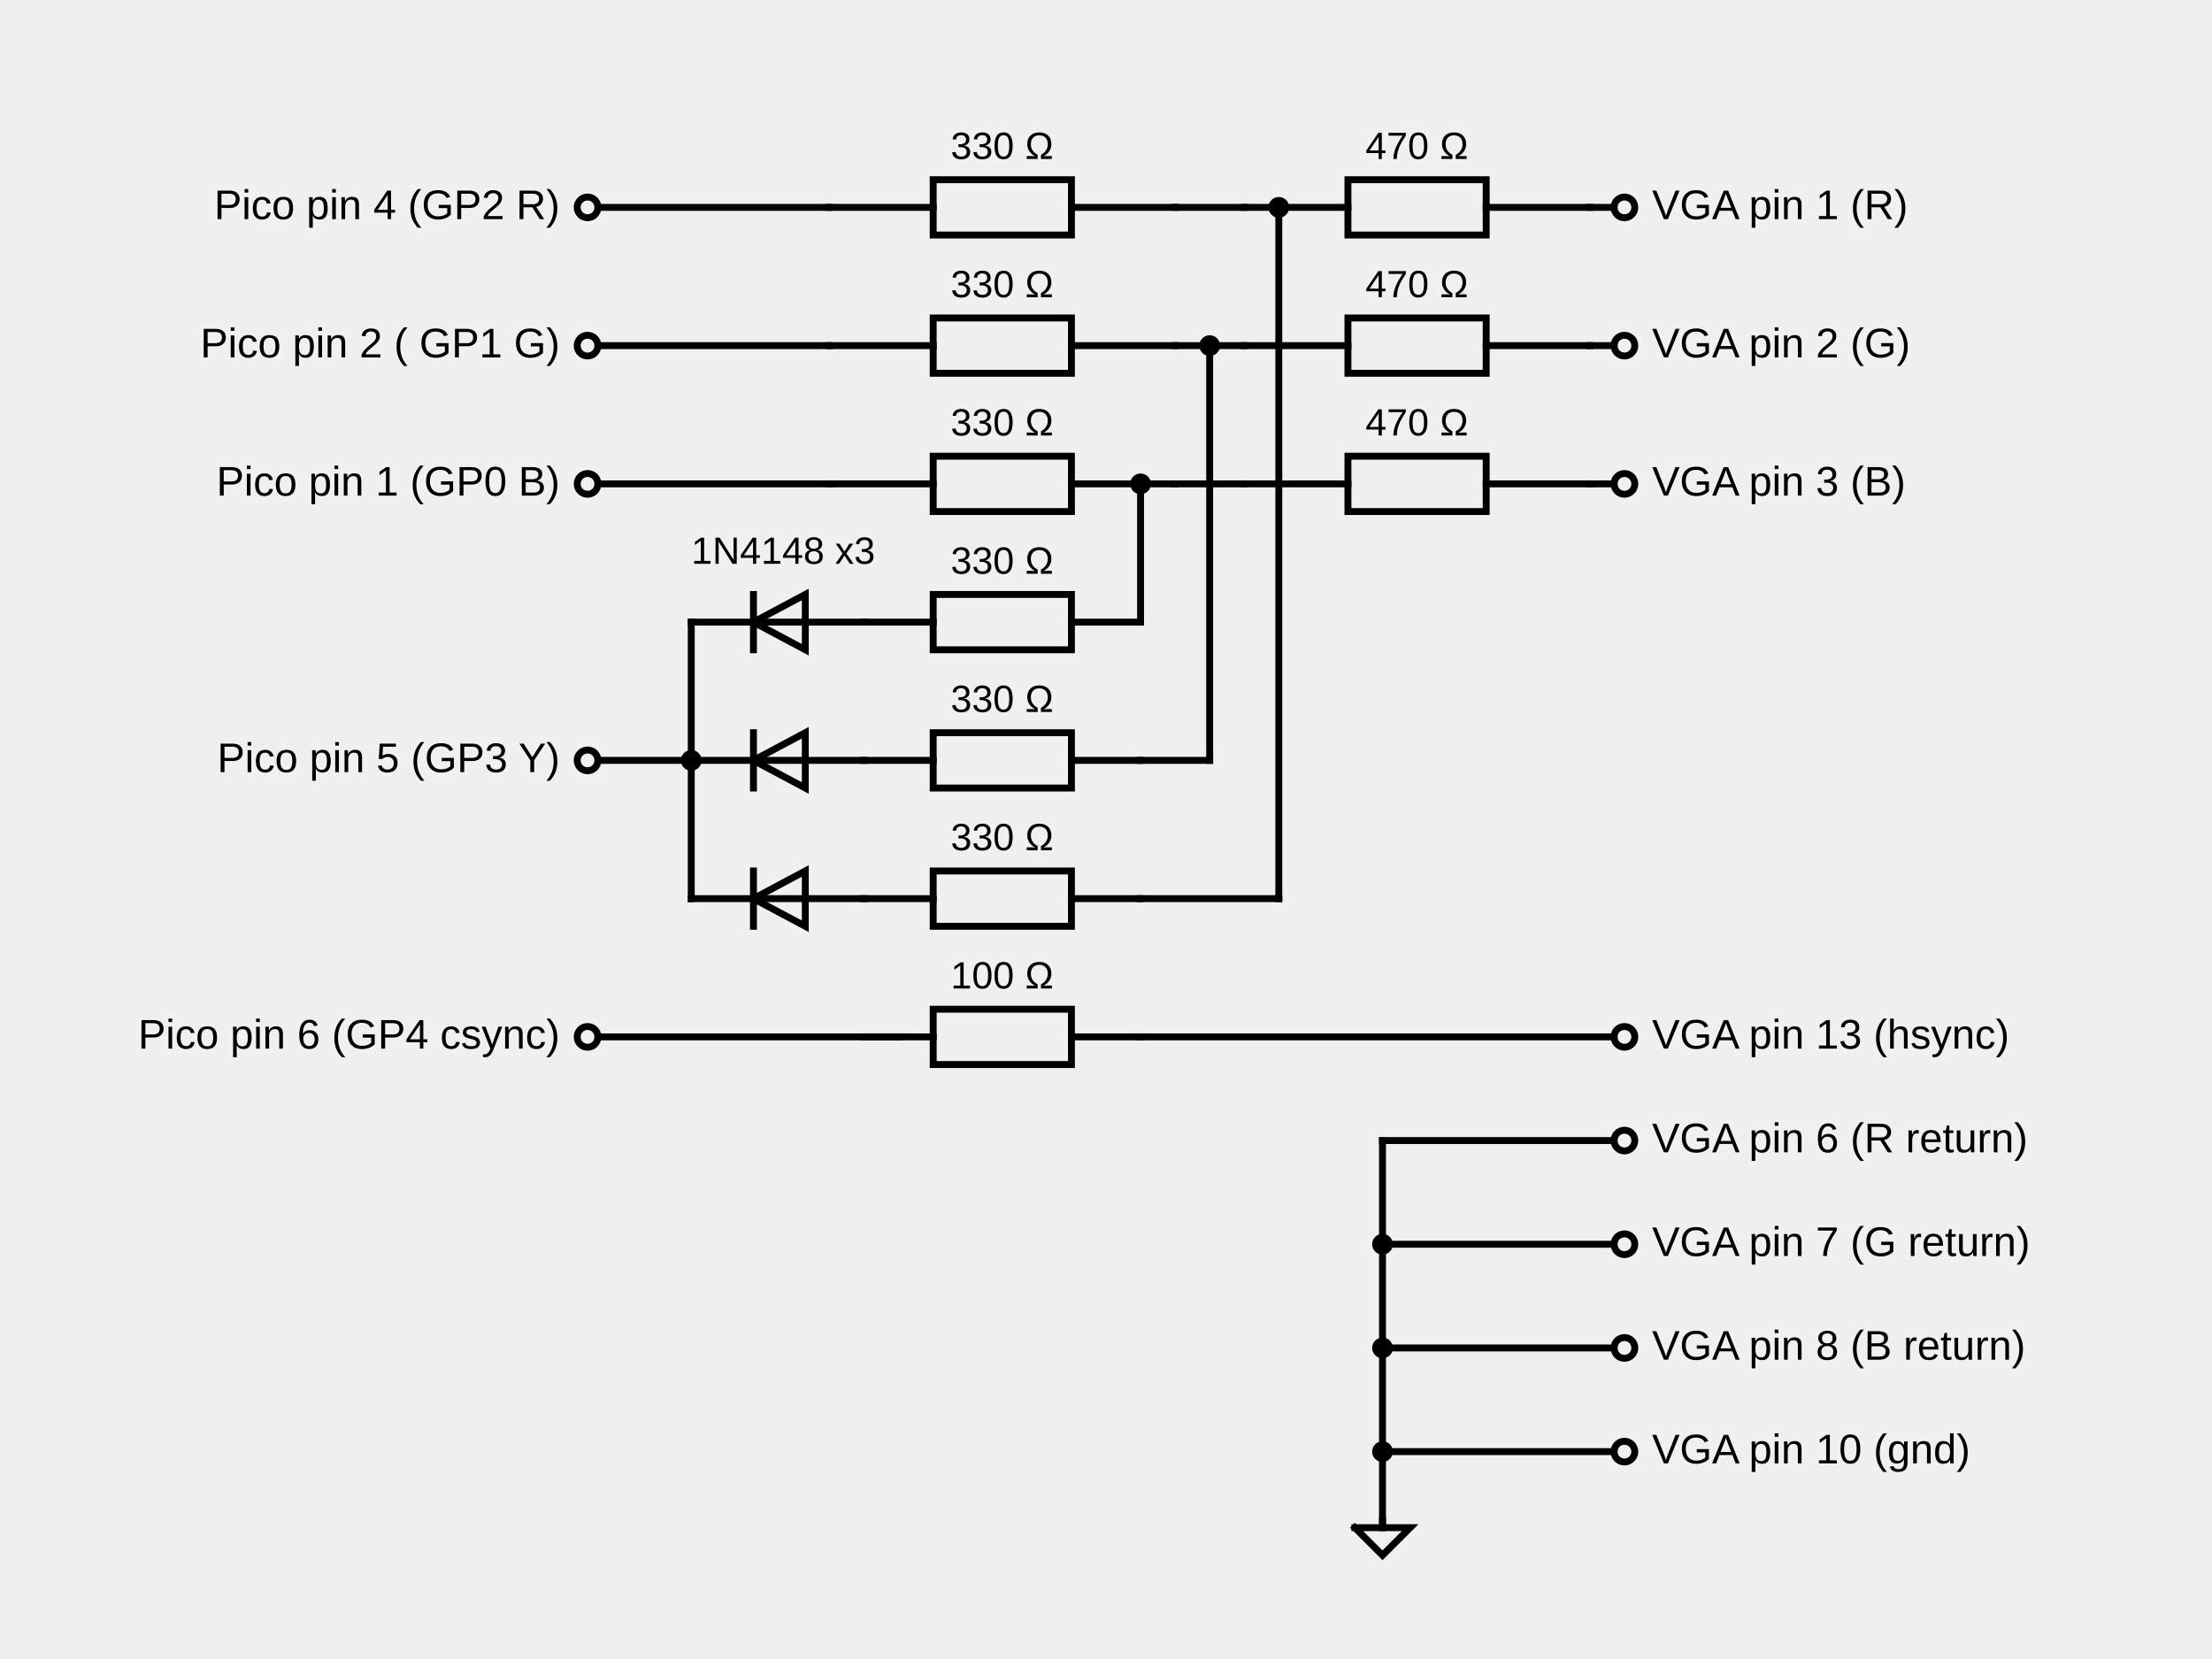
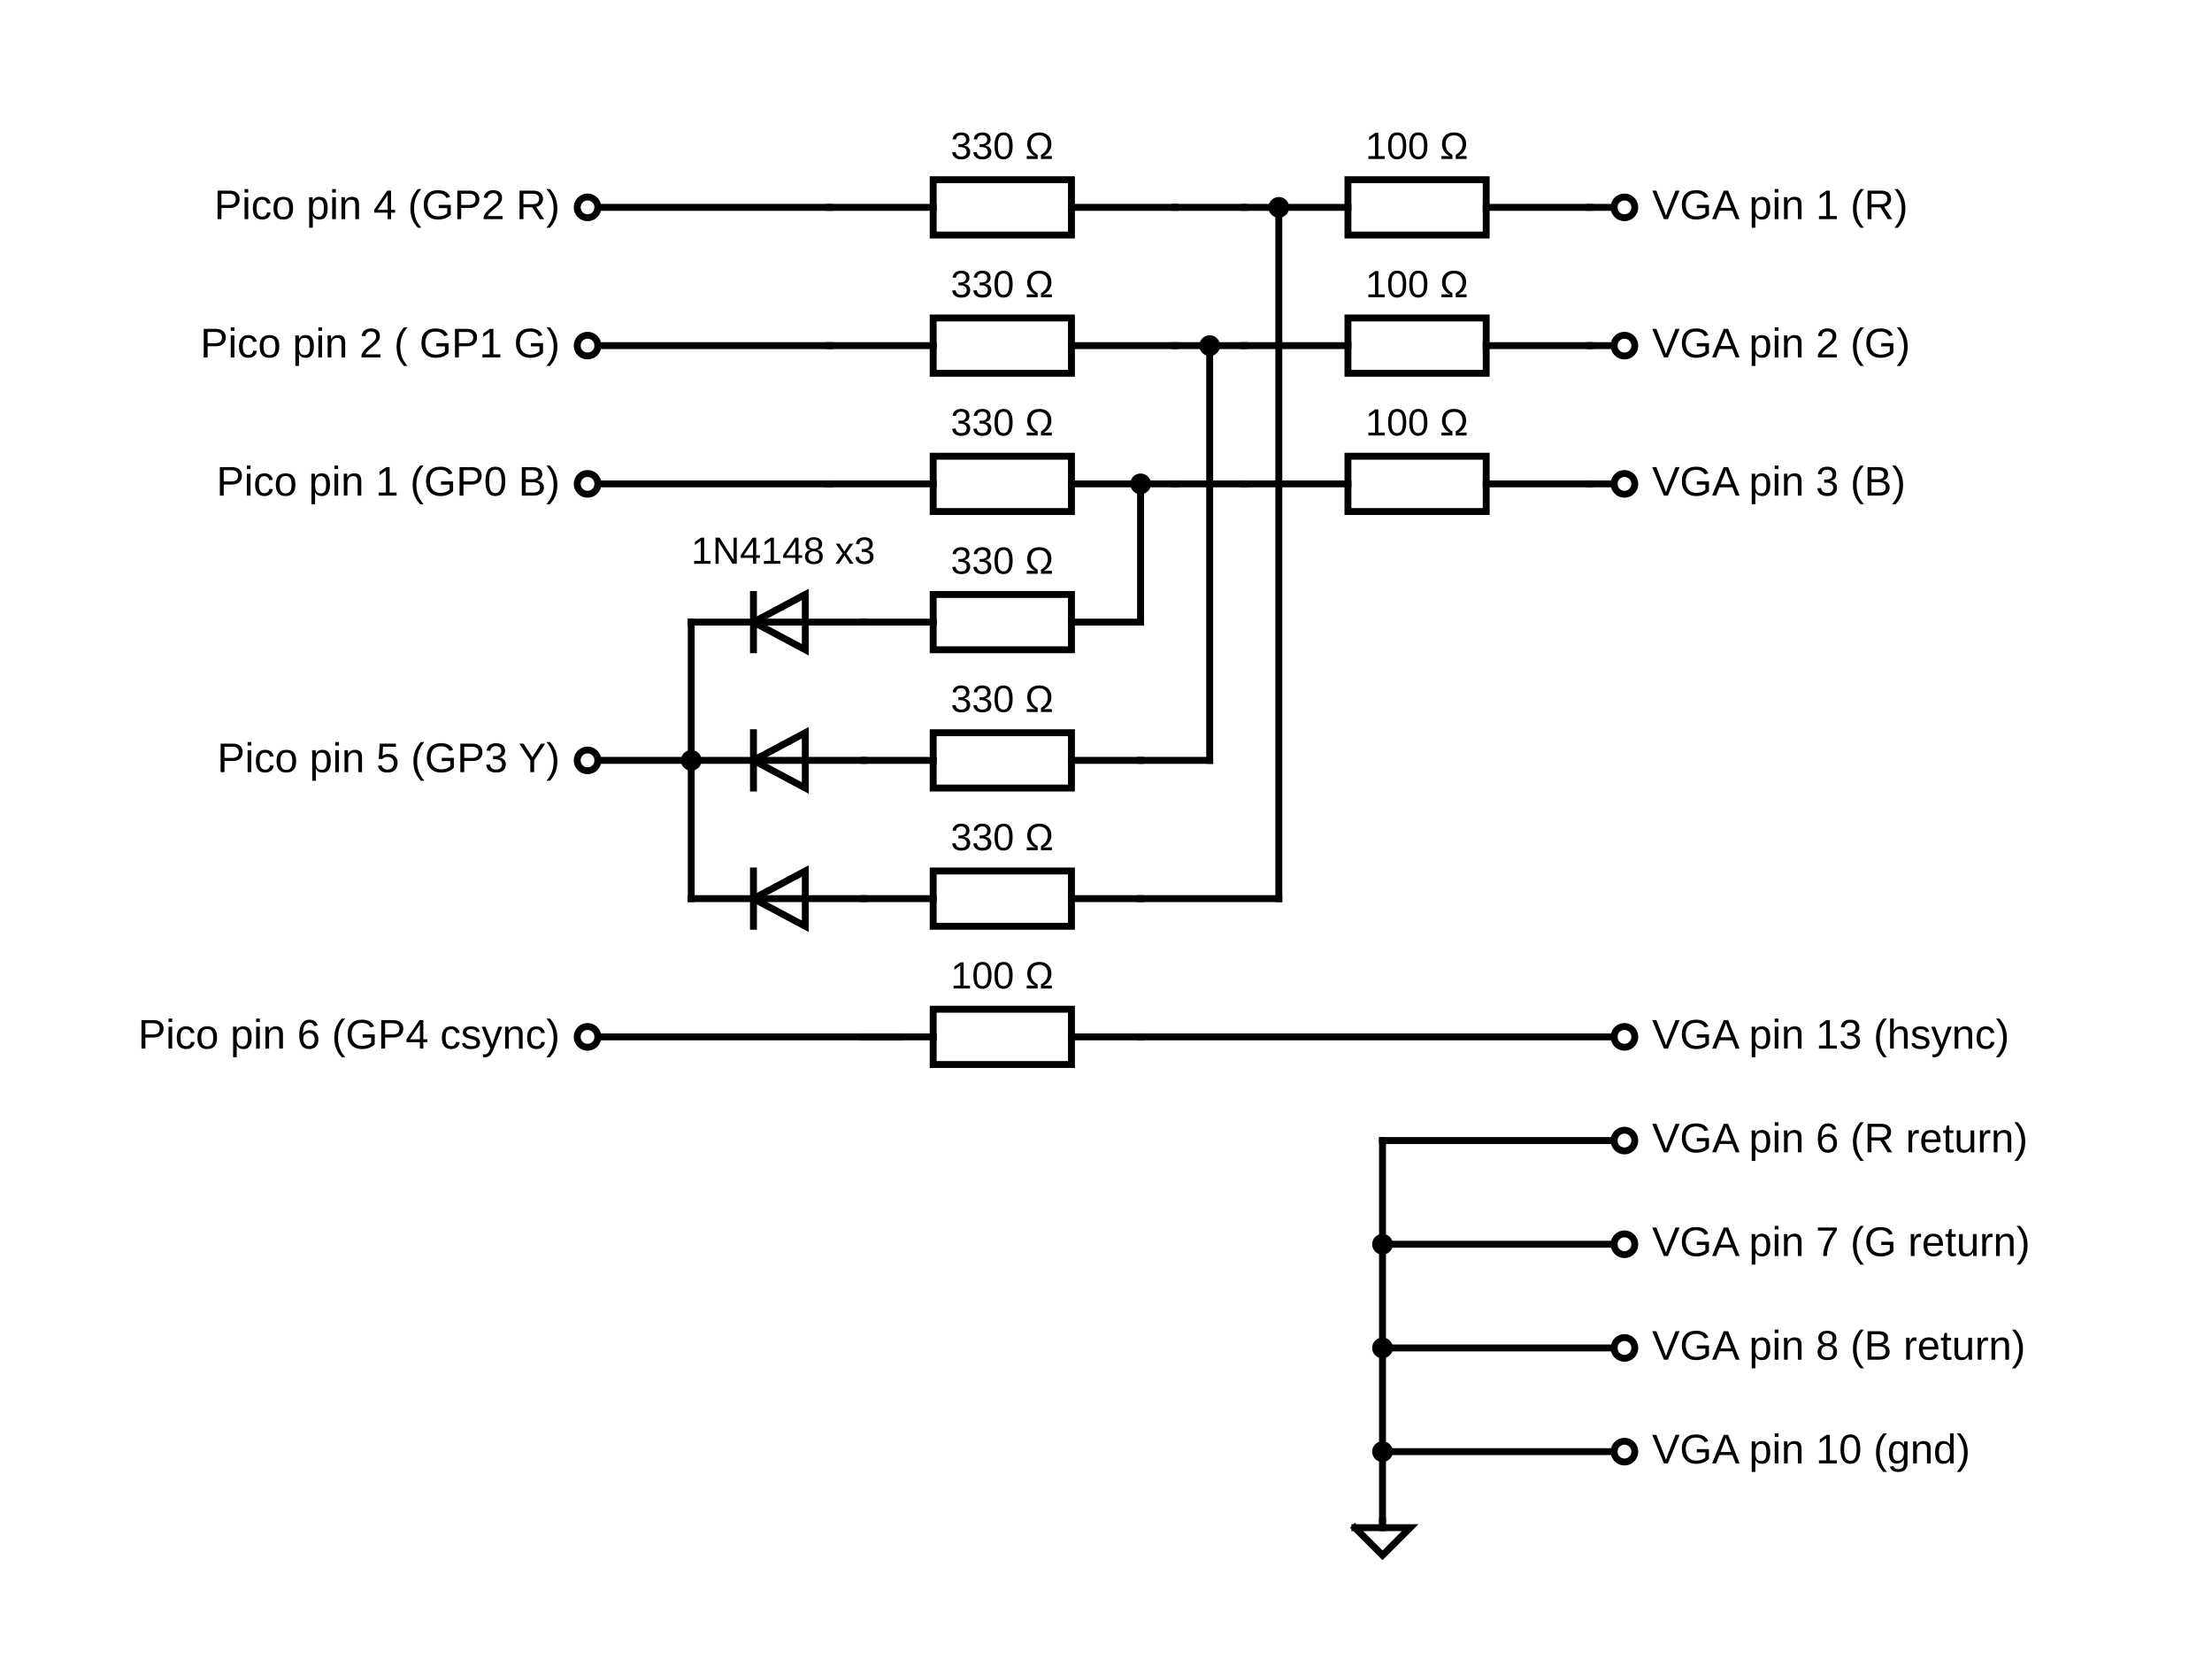
- <svg xmlns="http://www.w3.org/2000/svg" version="1.1" width="640" height="480">
-   <text x="200" y="160" style="font-family:Arial;font-size:11px;text-anchor:start" dominant-baseline="middle" transform="rotate(0, 200, 160)">1N4148 x3</text>
-   <line x1="400" y1="440" x2="400" y2="442" style="stroke:rgb(0, 0, 0);stroke-linecap:square;stroke-width:2" />
-   <path d="M 392,442 L 408,442 L 400,450 L 392,442" style="fill-opacity:0;fill:rgb(0, 0, 0);stroke:rgb(0, 0, 0);stroke-linecap:square;stroke-width:2" />
-   <line x1="400" y1="330" x2="400" y2="440" style="stroke:rgb(0, 0, 0);stroke-linecap:square;stroke-width:2" />
-   <text x="478" y="420" style="font-family:Arial;font-size:12px;text-anchor:start" dominant-baseline="middle" transform="rotate(0, 478, 420)">VGA pin 10 (gnd)</text>
-   <line x1="400" y1="420" x2="467" y2="420" style="stroke:rgb(0, 0, 0);stroke-linecap:square;stroke-width:2" />
-   <ellipse cx="470" cy="420" rx="3" ry="3" style="fill-opacity:0;fill:rgb(0, 0, 0);stroke:rgb(0, 0, 0);stroke-width:2" />
-   <text x="478" y="390" style="font-family:Arial;font-size:12px;text-anchor:start" dominant-baseline="middle" transform="rotate(0, 478, 390)">VGA pin 8 (B return)</text>
-   <line x1="400" y1="390" x2="467" y2="390" style="stroke:rgb(0, 0, 0);stroke-linecap:square;stroke-width:2" />
-   <ellipse cx="470" cy="390" rx="3" ry="3" style="fill-opacity:0;fill:rgb(0, 0, 0);stroke:rgb(0, 0, 0);stroke-width:2" />
-   <text x="478" y="360" style="font-family:Arial;font-size:12px;text-anchor:start" dominant-baseline="middle" transform="rotate(0, 478, 360)">VGA pin 7 (G return)</text>
-   <line x1="400" y1="360" x2="467" y2="360" style="stroke:rgb(0, 0, 0);stroke-linecap:square;stroke-width:2" />
-   <ellipse cx="470" cy="360" rx="3" ry="3" style="fill-opacity:0;fill:rgb(0, 0, 0);stroke:rgb(0, 0, 0);stroke-width:2" />
-   <text x="478" y="330" style="font-family:Arial;font-size:12px;text-anchor:start" dominant-baseline="middle" transform="rotate(0, 478, 330)">VGA pin 6 (R return)</text>
-   <line x1="400" y1="330" x2="467" y2="330" style="stroke:rgb(0, 0, 0);stroke-linecap:square;stroke-width:2" />
-   <ellipse cx="470" cy="330" rx="3" ry="3" style="fill-opacity:0;fill:rgb(0, 0, 0);stroke:rgb(0, 0, 0);stroke-width:2" />
-   <text x="162" y="300" style="font-family:Arial;font-size:12px;text-anchor:end" dominant-baseline="middle" transform="rotate(0, 162, 300)">Pico pin 6 (GP4 csync)</text>
-   <line x1="173" y1="300" x2="260" y2="300" style="stroke:rgb(0, 0, 0);stroke-linecap:square;stroke-width:2" />
-   <ellipse cx="170" cy="300" rx="3" ry="3" style="fill-opacity:0;fill:rgb(0, 0, 0);stroke:rgb(0, 0, 0);stroke-width:2" />
-   <text x="478" y="300" style="font-family:Arial;font-size:12px;text-anchor:start" dominant-baseline="middle" transform="rotate(0, 478, 300)">VGA pin 13 (hsync)</text>
-   <line x1="330" y1="300" x2="467" y2="300" style="stroke:rgb(0, 0, 0);stroke-linecap:square;stroke-width:2" />
-   <ellipse cx="470" cy="300" rx="3" ry="3" style="fill-opacity:0;fill:rgb(0, 0, 0);stroke:rgb(0, 0, 0);stroke-width:2" />
-   <line x1="250" y1="300" x2="270" y2="300" style="stroke:rgb(0, 0, 0);stroke-linecap:square;stroke-width:2" />
-   <line x1="310" y1="300" x2="330" y2="300" style="stroke:rgb(0, 0, 0);stroke-linecap:square;stroke-width:2" />
-   <rect x="270" y="292" width="40" height="16" style="fill-opacity:0;fill:rgb(0, 0, 0);stroke:rgb(0, 0, 0);stroke-width:2" />
-   <text x="290" y="286" style="font-family:Arial;font-size:11px;text-anchor:middle" dominant-baseline="baseline" transform="rotate(0, 290, 286)">100 Ω</text>
-   <line x1="340" y1="60" x2="360" y2="60" style="stroke:rgb(0, 0, 0);stroke-linecap:square;stroke-width:2" />
-   <line x1="340" y1="140" x2="360" y2="140" style="stroke:rgb(0, 0, 0);stroke-linecap:square;stroke-width:2" />
-   <line x1="340" y1="100" x2="360" y2="100" style="stroke:rgb(0, 0, 0);stroke-linecap:square;stroke-width:2" />
-   <line x1="330" y1="260" x2="370" y2="260" style="stroke:rgb(0, 0, 0);stroke-linecap:square;stroke-width:2" />
-   <line x1="330" y1="220" x2="350" y2="220" style="stroke:rgb(0, 0, 0);stroke-linecap:square;stroke-width:2" />
-   <line x1="370" y1="60" x2="370" y2="260" style="stroke:rgb(0, 0, 0);stroke-linecap:square;stroke-width:2" />
-   <line x1="350" y1="100" x2="350" y2="220" style="stroke:rgb(0, 0, 0);stroke-linecap:square;stroke-width:2" />
-   <line x1="330" y1="140" x2="330" y2="180" style="stroke:rgb(0, 0, 0);stroke-linecap:square;stroke-width:2" />
-   <line x1="200" y1="180" x2="200" y2="260" style="stroke:rgb(0, 0, 0);stroke-linecap:square;stroke-width:2" />
-   <line x1="250" y1="260" x2="200" y2="260" style="stroke:rgb(0, 0, 0);stroke-linecap:square;stroke-width:2" />
-   <path d="M 218,260 M 218,252 L 218,268 M 218,260 L 233,268 L 233,252 L 218,260" style="fill-opacity:0;fill:rgb(0, 0, 0);stroke:rgb(0, 0, 0);stroke-linecap:square;stroke-width:2" />
-   <line x1="250" y1="260" x2="270" y2="260" style="stroke:rgb(0, 0, 0);stroke-linecap:square;stroke-width:2" />
-   <line x1="310" y1="260" x2="330" y2="260" style="stroke:rgb(0, 0, 0);stroke-linecap:square;stroke-width:2" />
-   <rect x="270" y="252" width="40" height="16" style="fill-opacity:0;fill:rgb(0, 0, 0);stroke:rgb(0, 0, 0);stroke-width:2" />
-   <text x="290" y="246" style="font-family:Arial;font-size:11px;text-anchor:middle" dominant-baseline="baseline" transform="rotate(0, 290, 246)">330 Ω</text>
-   <text x="162" y="220" style="font-family:Arial;font-size:12px;text-anchor:end" dominant-baseline="middle" transform="rotate(0, 162, 220)">Pico pin 5 (GP3 Y)</text>
-   <line x1="173" y1="220" x2="200" y2="220" style="stroke:rgb(0, 0, 0);stroke-linecap:square;stroke-width:2" />
-   <ellipse cx="170" cy="220" rx="3" ry="3" style="fill-opacity:0;fill:rgb(0, 0, 0);stroke:rgb(0, 0, 0);stroke-width:2" />
-   <line x1="250" y1="220" x2="200" y2="220" style="stroke:rgb(0, 0, 0);stroke-linecap:square;stroke-width:2" />
-   <path d="M 218,220 M 218,212 L 218,228 M 218,220 L 233,228 L 233,212 L 218,220" style="fill-opacity:0;fill:rgb(0, 0, 0);stroke:rgb(0, 0, 0);stroke-linecap:square;stroke-width:2" />
-   <line x1="250" y1="220" x2="270" y2="220" style="stroke:rgb(0, 0, 0);stroke-linecap:square;stroke-width:2" />
-   <line x1="310" y1="220" x2="330" y2="220" style="stroke:rgb(0, 0, 0);stroke-linecap:square;stroke-width:2" />
-   <rect x="270" y="212" width="40" height="16" style="fill-opacity:0;fill:rgb(0, 0, 0);stroke:rgb(0, 0, 0);stroke-width:2" />
-   <text x="290" y="206" style="font-family:Arial;font-size:11px;text-anchor:middle" dominant-baseline="baseline" transform="rotate(0, 290, 206)">330 Ω</text>
-   <line x1="250" y1="180" x2="200" y2="180" style="stroke:rgb(0, 0, 0);stroke-linecap:square;stroke-width:2" />
-   <path d="M 218,180 M 218,172 L 218,188 M 218,180 L 233,188 L 233,172 L 218,180" style="fill-opacity:0;fill:rgb(0, 0, 0);stroke:rgb(0, 0, 0);stroke-linecap:square;stroke-width:2" />
-   <text x="478" y="140" style="font-family:Arial;font-size:12px;text-anchor:start" dominant-baseline="middle" transform="rotate(0, 478, 140)">VGA pin 3 (B)</text>
-   <line x1="460" y1="140" x2="467" y2="140" style="stroke:rgb(0, 0, 0);stroke-linecap:square;stroke-width:2" />
-   <ellipse cx="470" cy="140" rx="3" ry="3" style="fill-opacity:0;fill:rgb(0, 0, 0);stroke:rgb(0, 0, 0);stroke-width:2" />
-   <line x1="360" y1="140" x2="390" y2="140" style="stroke:rgb(0, 0, 0);stroke-linecap:square;stroke-width:2" />
-   <line x1="430" y1="140" x2="460" y2="140" style="stroke:rgb(0, 0, 0);stroke-linecap:square;stroke-width:2" />
-   <rect x="390" y="132" width="40" height="16" style="fill-opacity:0;fill:rgb(0, 0, 0);stroke:rgb(0, 0, 0);stroke-width:2" />
-   <text x="410" y="126" style="font-family:Arial;font-size:11px;text-anchor:middle" dominant-baseline="baseline" transform="rotate(0, 410, 126)">470 Ω</text>
-   <text x="162" y="140" style="font-family:Arial;font-size:12px;text-anchor:end" dominant-baseline="middle" transform="rotate(0, 162, 140)">Pico pin 1 (GP0 B)</text>
-   <line x1="173" y1="140" x2="240" y2="140" style="stroke:rgb(0, 0, 0);stroke-linecap:square;stroke-width:2" />
-   <ellipse cx="170" cy="140" rx="3" ry="3" style="fill-opacity:0;fill:rgb(0, 0, 0);stroke:rgb(0, 0, 0);stroke-width:2" />
-   <line x1="240" y1="140" x2="270" y2="140" style="stroke:rgb(0, 0, 0);stroke-linecap:square;stroke-width:2" />
-   <line x1="310" y1="140" x2="340" y2="140" style="stroke:rgb(0, 0, 0);stroke-linecap:square;stroke-width:2" />
-   <rect x="270" y="132" width="40" height="16" style="fill-opacity:0;fill:rgb(0, 0, 0);stroke:rgb(0, 0, 0);stroke-width:2" />
-   <text x="290" y="126" style="font-family:Arial;font-size:11px;text-anchor:middle" dominant-baseline="baseline" transform="rotate(0, 290, 126)">330 Ω</text>
-   <text x="478" y="100" style="font-family:Arial;font-size:12px;text-anchor:start" dominant-baseline="middle" transform="rotate(0, 478, 100)">VGA pin 2 (G)</text>
-   <line x1="460" y1="100" x2="467" y2="100" style="stroke:rgb(0, 0, 0);stroke-linecap:square;stroke-width:2" />
-   <ellipse cx="470" cy="100" rx="3" ry="3" style="fill-opacity:0;fill:rgb(0, 0, 0);stroke:rgb(0, 0, 0);stroke-width:2" />
-   <line x1="360" y1="100" x2="390" y2="100" style="stroke:rgb(0, 0, 0);stroke-linecap:square;stroke-width:2" />
-   <line x1="430" y1="100" x2="460" y2="100" style="stroke:rgb(0, 0, 0);stroke-linecap:square;stroke-width:2" />
-   <rect x="390" y="92" width="40" height="16" style="fill-opacity:0;fill:rgb(0, 0, 0);stroke:rgb(0, 0, 0);stroke-width:2" />
-   <text x="410" y="86" style="font-family:Arial;font-size:11px;text-anchor:middle" dominant-baseline="baseline" transform="rotate(0, 410, 86)">470 Ω</text>
-   <text x="162" y="100" style="font-family:Arial;font-size:12px;text-anchor:end" dominant-baseline="middle" transform="rotate(0, 162, 100)">Pico pin 2 ( GP1 G)</text>
-   <line x1="173" y1="100" x2="240" y2="100" style="stroke:rgb(0, 0, 0);stroke-linecap:square;stroke-width:2" />
-   <ellipse cx="170" cy="100" rx="3" ry="3" style="fill-opacity:0;fill:rgb(0, 0, 0);stroke:rgb(0, 0, 0);stroke-width:2" />
-   <line x1="240" y1="100" x2="270" y2="100" style="stroke:rgb(0, 0, 0);stroke-linecap:square;stroke-width:2" />
-   <line x1="310" y1="100" x2="340" y2="100" style="stroke:rgb(0, 0, 0);stroke-linecap:square;stroke-width:2" />
-   <rect x="270" y="92" width="40" height="16" style="fill-opacity:0;fill:rgb(0, 0, 0);stroke:rgb(0, 0, 0);stroke-width:2" />
-   <text x="290" y="86" style="font-family:Arial;font-size:11px;text-anchor:middle" dominant-baseline="baseline" transform="rotate(0, 290, 86)">330 Ω</text>
-   <line x1="250" y1="180" x2="270" y2="180" style="stroke:rgb(0, 0, 0);stroke-linecap:square;stroke-width:2" />
-   <line x1="310" y1="180" x2="330" y2="180" style="stroke:rgb(0, 0, 0);stroke-linecap:square;stroke-width:2" />
-   <rect x="270" y="172" width="40" height="16" style="fill-opacity:0;fill:rgb(0, 0, 0);stroke:rgb(0, 0, 0);stroke-width:2" />
-   <text x="290" y="166" style="font-family:Arial;font-size:11px;text-anchor:middle" dominant-baseline="baseline" transform="rotate(0, 290, 166)">330 Ω</text>
-   <text x="478" y="60" style="font-family:Arial;font-size:12px;text-anchor:start" dominant-baseline="middle" transform="rotate(0, 478, 60)">VGA pin 1 (R)</text>
-   <line x1="460" y1="60" x2="467" y2="60" style="stroke:rgb(0, 0, 0);stroke-linecap:square;stroke-width:2" />
-   <ellipse cx="470" cy="60" rx="3" ry="3" style="fill-opacity:0;fill:rgb(0, 0, 0);stroke:rgb(0, 0, 0);stroke-width:2" />
-   <line x1="360" y1="60" x2="390" y2="60" style="stroke:rgb(0, 0, 0);stroke-linecap:square;stroke-width:2" />
-   <line x1="430" y1="60" x2="460" y2="60" style="stroke:rgb(0, 0, 0);stroke-linecap:square;stroke-width:2" />
-   <rect x="390" y="52" width="40" height="16" style="fill-opacity:0;fill:rgb(0, 0, 0);stroke:rgb(0, 0, 0);stroke-width:2" />
-   <text x="410" y="46" style="font-family:Arial;font-size:11px;text-anchor:middle" dominant-baseline="baseline" transform="rotate(0, 410, 46)">470 Ω</text>
-   <text x="162" y="60" style="font-family:Arial;font-size:12px;text-anchor:end" dominant-baseline="middle" transform="rotate(0, 162, 60)">Pico pin 4 (GP2 R)</text>
-   <line x1="173" y1="60" x2="240" y2="60" style="stroke:rgb(0, 0, 0);stroke-linecap:square;stroke-width:2" />
-   <ellipse cx="170" cy="60" rx="3" ry="3" style="fill-opacity:0;fill:rgb(0, 0, 0);stroke:rgb(0, 0, 0);stroke-width:2" />
-   <line x1="240" y1="60" x2="270" y2="60" style="stroke:rgb(0, 0, 0);stroke-linecap:square;stroke-width:2" />
-   <line x1="310" y1="60" x2="340" y2="60" style="stroke:rgb(0, 0, 0);stroke-linecap:square;stroke-width:2" />
-   <rect x="270" y="52" width="40" height="16" style="fill-opacity:0;fill:rgb(0, 0, 0);stroke:rgb(0, 0, 0);stroke-width:2" />
-   <text x="290" y="46" style="font-family:Arial;font-size:11px;text-anchor:middle" dominant-baseline="baseline" transform="rotate(0, 290, 46)">330 Ω</text>
-   <ellipse cx="400" cy="360" rx="2" ry="2" style="fill-opacity:1;fill:rgb(0, 0, 0);stroke:rgb(0, 0, 0);stroke-width:2" />
-   <ellipse cx="400" cy="390" rx="2" ry="2" style="fill-opacity:1;fill:rgb(0, 0, 0);stroke:rgb(0, 0, 0);stroke-width:2" />
-   <ellipse cx="400" cy="420" rx="2" ry="2" style="fill-opacity:1;fill:rgb(0, 0, 0);stroke:rgb(0, 0, 0);stroke-width:2" />
-   <ellipse cx="350" cy="100" rx="2" ry="2" style="fill-opacity:1;fill:rgb(0, 0, 0);stroke:rgb(0, 0, 0);stroke-width:2" />
-   <ellipse cx="370" cy="60" rx="2" ry="2" style="fill-opacity:1;fill:rgb(0, 0, 0);stroke:rgb(0, 0, 0);stroke-width:2" />
-   <ellipse cx="330" cy="140" rx="2" ry="2" style="fill-opacity:1;fill:rgb(0, 0, 0);stroke:rgb(0, 0, 0);stroke-width:2" />
-   <ellipse cx="200" cy="220" rx="2" ry="2" style="fill-opacity:1;fill:rgb(0, 0, 0);stroke:rgb(0, 0, 0);stroke-width:2" />
+ <svg xmlns="http://www.w3.org/2000/svg" version="1.1" width="640" height="480" id="svg4921">
+   <defs id="defs4925" />
+   <g id="layer8">
+     <rect style="fill:#ffffff" id="rect5261" width="641.389" height="481.911" x="-0.044" y="-0.941" />
+   </g>
+   <g id="layer7" style="display:inline">
+     <text x="200" y="160" style="font-size:11px;font-family:Arial;text-anchor:start" dominant-baseline="middle" id="text4711">1N4148 x3</text>
+     <line x1="400" y1="440" x2="400" y2="442" style="stroke:#000000;stroke-width:2;stroke-linecap:square" id="line4713" />
+     <path d="m 392,442 h 16 l -8,8 -8,-8" style="fill:#000000;fill-opacity:0;stroke:#000000;stroke-width:2;stroke-linecap:square" id="path4715" />
+     <line x1="400" y1="330" x2="400" y2="440" style="stroke:#000000;stroke-width:2;stroke-linecap:square" id="line4717" />
+     <text x="478" y="420" style="font-size:12px;font-family:Arial;text-anchor:start" dominant-baseline="middle" id="text4719">VGA pin 10 (gnd)</text>
+     <line x1="400" y1="420" x2="467" y2="420" style="stroke:#000000;stroke-width:2;stroke-linecap:square" id="line4721" />
+     <circle cx="470" cy="420" style="fill:#000000;fill-opacity:0;stroke:#000000;stroke-width:2" id="ellipse4723" r="3" />
+     <text x="478" y="390" style="font-size:12px;font-family:Arial;text-anchor:start" dominant-baseline="middle" id="text4725">VGA pin 8 (B return)</text>
+     <line x1="400" y1="390" x2="467" y2="390" style="stroke:#000000;stroke-width:2;stroke-linecap:square" id="line4727" />
+     <circle cx="470" cy="390" style="fill:#000000;fill-opacity:0;stroke:#000000;stroke-width:2" id="ellipse4729" r="3" />
+     <text x="478" y="360" style="font-size:12px;font-family:Arial;text-anchor:start" dominant-baseline="middle" id="text4731">VGA pin 7 (G return)</text>
+     <line x1="400" y1="360" x2="467" y2="360" style="stroke:#000000;stroke-width:2;stroke-linecap:square" id="line4733" />
+     <circle cx="470" cy="360" style="fill:#000000;fill-opacity:0;stroke:#000000;stroke-width:2" id="ellipse4735" r="3" />
+     <text x="478" y="330" style="font-size:12px;font-family:Arial;text-anchor:start" dominant-baseline="middle" id="text4737">VGA pin 6 (R return)</text>
+     <line x1="400" y1="330" x2="467" y2="330" style="stroke:#000000;stroke-width:2;stroke-linecap:square" id="line4739" />
+     <circle cx="470" cy="330" style="fill:#000000;fill-opacity:0;stroke:#000000;stroke-width:2" id="ellipse4741" r="3" />
+     <text x="162" y="300" style="font-size:12px;font-family:Arial;text-anchor:end" dominant-baseline="middle" id="text4743">Pico pin 6 (GP4 csync)</text>
+     <line x1="173" y1="300" x2="260" y2="300" style="stroke:#000000;stroke-width:2;stroke-linecap:square" id="line4745" />
+     <circle cx="170" cy="300" style="fill:#000000;fill-opacity:0;stroke:#000000;stroke-width:2" id="ellipse4747" r="3" />
+     <text x="478" y="300" style="font-size:12px;font-family:Arial;text-anchor:start" dominant-baseline="middle" id="text4749">VGA pin 13 (hsync)</text>
+     <line x1="330" y1="300" x2="467" y2="300" style="stroke:#000000;stroke-width:2;stroke-linecap:square" id="line4751" />
+     <circle cx="470" cy="300" style="fill:#000000;fill-opacity:0;stroke:#000000;stroke-width:2" id="ellipse4753" r="3" />
+     <line x1="250" y1="300" x2="270" y2="300" style="stroke:#000000;stroke-width:2;stroke-linecap:square" id="line4755" />
+     <line x1="310" y1="300" x2="330" y2="300" style="stroke:#000000;stroke-width:2;stroke-linecap:square" id="line4757" />
+     <rect x="270" y="292" width="40" height="16" style="fill:#000000;fill-opacity:0;stroke:#000000;stroke-width:2" id="rect4759" />
+     <text x="290" y="286" style="font-size:11px;font-family:Arial;text-anchor:middle" dominant-baseline="baseline" id="text4761">100 Ω</text>
+     <line x1="340" y1="60" x2="360" y2="60" style="stroke:#000000;stroke-width:2;stroke-linecap:square" id="line4763" />
+     <line x1="340" y1="140" x2="360" y2="140" style="stroke:#000000;stroke-width:2;stroke-linecap:square" id="line4765" />
+     <line x1="340" y1="100" x2="360" y2="100" style="stroke:#000000;stroke-width:2;stroke-linecap:square" id="line4767" />
+     <line x1="330" y1="260" x2="370" y2="260" style="stroke:#000000;stroke-width:2;stroke-linecap:square" id="line4769" />
+     <line x1="330" y1="220" x2="350" y2="220" style="stroke:#000000;stroke-width:2;stroke-linecap:square" id="line4771" />
+     <line x1="370" y1="60" x2="370" y2="260" style="stroke:#000000;stroke-width:2;stroke-linecap:square" id="line4773" />
+     <line x1="350" y1="100" x2="350" y2="220" style="stroke:#000000;stroke-width:2;stroke-linecap:square" id="line4775" />
+     <line x1="330" y1="140" x2="330" y2="180" style="stroke:#000000;stroke-width:2;stroke-linecap:square" id="line4777" />
+     <line x1="200" y1="180" x2="200" y2="260" style="stroke:#000000;stroke-width:2;stroke-linecap:square" id="line4779" />
+     <line x1="250" y1="260" x2="200" y2="260" style="stroke:#000000;stroke-width:2;stroke-linecap:square" id="line4781" />
+     <path d="m 218,260 m 0,-8 v 16 m 0,-8 15,8 v -16 l -15,8" style="fill:#000000;fill-opacity:0;stroke:#000000;stroke-width:2;stroke-linecap:square" id="path4783" />
+     <line x1="250" y1="260" x2="270" y2="260" style="stroke:#000000;stroke-width:2;stroke-linecap:square" id="line4785" />
+     <line x1="310" y1="260" x2="330" y2="260" style="stroke:#000000;stroke-width:2;stroke-linecap:square" id="line4787" />
+     <rect x="270" y="252" width="40" height="16" style="fill:#000000;fill-opacity:0;stroke:#000000;stroke-width:2" id="rect4789" />
+     <text x="290" y="246" style="font-size:11px;font-family:Arial;text-anchor:middle" dominant-baseline="baseline" id="text4791">330 Ω</text>
+     <text x="162" y="220" style="font-size:12px;font-family:Arial;text-anchor:end" dominant-baseline="middle" id="text4793">Pico pin 5 (GP3 Y)</text>
+     <line x1="173" y1="220" x2="200" y2="220" style="stroke:#000000;stroke-width:2;stroke-linecap:square" id="line4795" />
+     <circle cx="170" cy="220" style="fill:#000000;fill-opacity:0;stroke:#000000;stroke-width:2" id="ellipse4797" r="3" />
+     <line x1="250" y1="220" x2="200" y2="220" style="stroke:#000000;stroke-width:2;stroke-linecap:square" id="line4799" />
+     <path d="m 218,220 m 0,-8 v 16 m 0,-8 15,8 v -16 l -15,8" style="fill:#000000;fill-opacity:0;stroke:#000000;stroke-width:2;stroke-linecap:square" id="path4801" />
+     <line x1="250" y1="220" x2="270" y2="220" style="stroke:#000000;stroke-width:2;stroke-linecap:square" id="line4803" />
+     <line x1="310" y1="220" x2="330" y2="220" style="stroke:#000000;stroke-width:2;stroke-linecap:square" id="line4805" />
+     <rect x="270" y="212" width="40" height="16" style="fill:#000000;fill-opacity:0;stroke:#000000;stroke-width:2" id="rect4807" />
+     <text x="290" y="206" style="font-size:11px;font-family:Arial;text-anchor:middle" dominant-baseline="baseline" id="text4809">330 Ω</text>
+     <line x1="250" y1="180" x2="200" y2="180" style="stroke:#000000;stroke-width:2;stroke-linecap:square" id="line4811" />
+     <path d="m 218,180 m 0,-8 v 16 m 0,-8 15,8 v -16 l -15,8" style="fill:#000000;fill-opacity:0;stroke:#000000;stroke-width:2;stroke-linecap:square" id="path4813" />
+     <text x="478" y="140" style="font-size:12px;font-family:Arial;text-anchor:start" dominant-baseline="middle" id="text4815">VGA pin 3 (B)</text>
+     <line x1="460" y1="140" x2="467" y2="140" style="stroke:#000000;stroke-width:2;stroke-linecap:square" id="line4817" />
+     <circle cx="470" cy="140" style="fill:#000000;fill-opacity:0;stroke:#000000;stroke-width:2" id="ellipse4819" r="3" />
+     <line x1="360" y1="140" x2="390" y2="140" style="stroke:#000000;stroke-width:2;stroke-linecap:square" id="line4821" />
+     <line x1="430" y1="140" x2="460" y2="140" style="stroke:#000000;stroke-width:2;stroke-linecap:square" id="line4823" />
+     <rect x="390" y="132" width="40" height="16" style="fill:#000000;fill-opacity:0;stroke:#000000;stroke-width:2" id="rect4825" />
+     <text x="410" y="126" style="font-style:normal;font-variant:normal;font-weight:normal;font-stretch:normal;font-size:11px;font-family:Arial;-inkscape-font-specification:'Arial, Normal';font-variant-ligatures:normal;font-variant-caps:normal;font-variant-numeric:normal;font-variant-east-asian:normal;text-anchor:middle" dominant-baseline="baseline" id="text4827">
+       <tspan id="tspan5146" x="410" y="126">100 Ω</tspan>
+     </text>
+     <text x="162" y="140" style="font-size:12px;font-family:Arial;text-anchor:end" dominant-baseline="middle" id="text4829">Pico pin 1 (GP0 B)</text>
+     <line x1="173" y1="140" x2="240" y2="140" style="stroke:#000000;stroke-width:2;stroke-linecap:square" id="line4831" />
+     <circle cx="170" cy="140" style="fill:#000000;fill-opacity:0;stroke:#000000;stroke-width:2" id="ellipse4833" r="3" />
+     <line x1="240" y1="140" x2="270" y2="140" style="stroke:#000000;stroke-width:2;stroke-linecap:square" id="line4835" />
+     <line x1="310" y1="140" x2="340" y2="140" style="stroke:#000000;stroke-width:2;stroke-linecap:square" id="line4837" />
+     <rect x="270" y="132" width="40" height="16" style="fill:#000000;fill-opacity:0;stroke:#000000;stroke-width:2" id="rect4839" />
+     <text x="290" y="126" style="font-size:11px;font-family:Arial;text-anchor:middle" dominant-baseline="baseline" id="text4841">330 Ω</text>
+     <text x="478" y="100" style="font-size:12px;font-family:Arial;text-anchor:start" dominant-baseline="middle" id="text4843">VGA pin 2 (G)</text>
+     <line x1="460" y1="100" x2="467" y2="100" style="stroke:#000000;stroke-width:2;stroke-linecap:square" id="line4845" />
+     <circle cx="470" cy="100" style="fill:#000000;fill-opacity:0;stroke:#000000;stroke-width:2" id="ellipse4847" r="3" />
+     <line x1="360" y1="100" x2="390" y2="100" style="stroke:#000000;stroke-width:2;stroke-linecap:square" id="line4849" />
+     <line x1="430" y1="100" x2="460" y2="100" style="stroke:#000000;stroke-width:2;stroke-linecap:square" id="line4851" />
+     <rect x="390" y="92" width="40" height="16" style="fill:#000000;fill-opacity:0;stroke:#000000;stroke-width:2" id="rect4853" />
+     <text x="410" y="86" style="font-style:normal;font-variant:normal;font-weight:normal;font-stretch:normal;font-size:11px;font-family:Arial;-inkscape-font-specification:'Arial, Normal';font-variant-ligatures:normal;font-variant-caps:normal;font-variant-numeric:normal;font-variant-east-asian:normal;text-anchor:middle" dominant-baseline="baseline" id="text4855">
+       <tspan id="tspan5144" x="410" y="86">100 Ω</tspan>
+     </text>
+     <text x="162" y="100" style="font-size:12px;font-family:Arial;text-anchor:end" dominant-baseline="middle" id="text4857">Pico pin 2 ( GP1 G)</text>
+     <line x1="173" y1="100" x2="240" y2="100" style="stroke:#000000;stroke-width:2;stroke-linecap:square" id="line4859" />
+     <circle cx="170" cy="100" style="fill:#000000;fill-opacity:0;stroke:#000000;stroke-width:2" id="ellipse4861" r="3" />
+     <line x1="240" y1="100" x2="270" y2="100" style="stroke:#000000;stroke-width:2;stroke-linecap:square" id="line4863" />
+     <line x1="310" y1="100" x2="340" y2="100" style="stroke:#000000;stroke-width:2;stroke-linecap:square" id="line4865" />
+     <rect x="270" y="92" width="40" height="16" style="fill:#000000;fill-opacity:0;stroke:#000000;stroke-width:2" id="rect4867" />
+     <text x="290" y="86" style="font-size:11px;font-family:Arial;text-anchor:middle" dominant-baseline="baseline" id="text4869">330 Ω</text>
+     <line x1="250" y1="180" x2="270" y2="180" style="stroke:#000000;stroke-width:2;stroke-linecap:square" id="line4871" />
+     <line x1="310" y1="180" x2="330" y2="180" style="stroke:#000000;stroke-width:2;stroke-linecap:square" id="line4873" />
+     <rect x="270" y="172" width="40" height="16" style="fill:#000000;fill-opacity:0;stroke:#000000;stroke-width:2" id="rect4875" />
+     <text x="290" y="166" style="font-size:11px;font-family:Arial;text-anchor:middle" dominant-baseline="baseline" id="text4877">330 Ω</text>
+     <text x="478" y="60" style="font-size:12px;font-family:Arial;text-anchor:start" dominant-baseline="middle" id="text4879">VGA pin 1 (R)</text>
+     <line x1="460" y1="60" x2="467" y2="60" style="stroke:#000000;stroke-width:2;stroke-linecap:square" id="line4881" />
+     <circle cx="470" cy="60" style="fill:#000000;fill-opacity:0;stroke:#000000;stroke-width:2" id="ellipse4883" r="3" />
+     <line x1="360" y1="60" x2="390" y2="60" style="stroke:#000000;stroke-width:2;stroke-linecap:square" id="line4885" />
+     <line x1="430" y1="60" x2="460" y2="60" style="stroke:#000000;stroke-width:2;stroke-linecap:square" id="line4887" />
+     <rect x="390" y="52" width="40" height="16" style="fill:#000000;fill-opacity:0;stroke:#000000;stroke-width:2" id="rect4889" />
+     <text x="410" y="46" style="font-style:normal;font-variant:normal;font-weight:normal;font-stretch:normal;font-size:11px;font-family:Arial;-inkscape-font-specification:'Arial, Normal';font-variant-ligatures:normal;font-variant-caps:normal;font-variant-numeric:normal;font-variant-east-asian:normal;text-anchor:middle" dominant-baseline="baseline" id="text4891">
+       <tspan id="tspan5142" x="410" y="46">100 Ω</tspan>
+     </text>
+     <text x="162" y="60" style="font-size:12px;font-family:Arial;text-anchor:end" dominant-baseline="middle" id="text4893">Pico pin 4 (GP2 R)</text>
+     <line x1="173" y1="60" x2="240" y2="60" style="stroke:#000000;stroke-width:2;stroke-linecap:square" id="line4895" />
+     <circle cx="170" cy="60" style="fill:#000000;fill-opacity:0;stroke:#000000;stroke-width:2" id="ellipse4897" r="3" />
+     <line x1="240" y1="60" x2="270" y2="60" style="stroke:#000000;stroke-width:2;stroke-linecap:square" id="line4899" />
+     <line x1="310" y1="60" x2="340" y2="60" style="stroke:#000000;stroke-width:2;stroke-linecap:square" id="line4901" />
+     <rect x="270" y="52" width="40" height="16" style="fill:#000000;fill-opacity:0;stroke:#000000;stroke-width:2" id="rect4903" />
+     <text x="290" y="46" style="font-size:11px;font-family:Arial;text-anchor:middle" dominant-baseline="baseline" id="text4905">330 Ω</text>
+     <circle cx="400" cy="360" style="fill:#000000;fill-opacity:1;stroke:#000000;stroke-width:2" id="ellipse4907" r="2" />
+     <circle cx="400" cy="390" style="fill:#000000;fill-opacity:1;stroke:#000000;stroke-width:2" id="ellipse4909" r="2" />
+     <circle cx="400" cy="420" style="fill:#000000;fill-opacity:1;stroke:#000000;stroke-width:2" id="ellipse4911" r="2" />
+     <circle cx="350" cy="100" style="fill:#000000;fill-opacity:1;stroke:#000000;stroke-width:2" id="ellipse4913" r="2" />
+     <circle cx="370" cy="60" style="fill:#000000;fill-opacity:1;stroke:#000000;stroke-width:2" id="ellipse4915" r="2" />
+     <circle cx="330" cy="140" style="fill:#000000;fill-opacity:1;stroke:#000000;stroke-width:2" id="ellipse4917" r="2" />
+     <circle cx="200" cy="220" style="fill:#000000;fill-opacity:1;stroke:#000000;stroke-width:2" id="ellipse4919" r="2" />
+   </g>
</svg>
